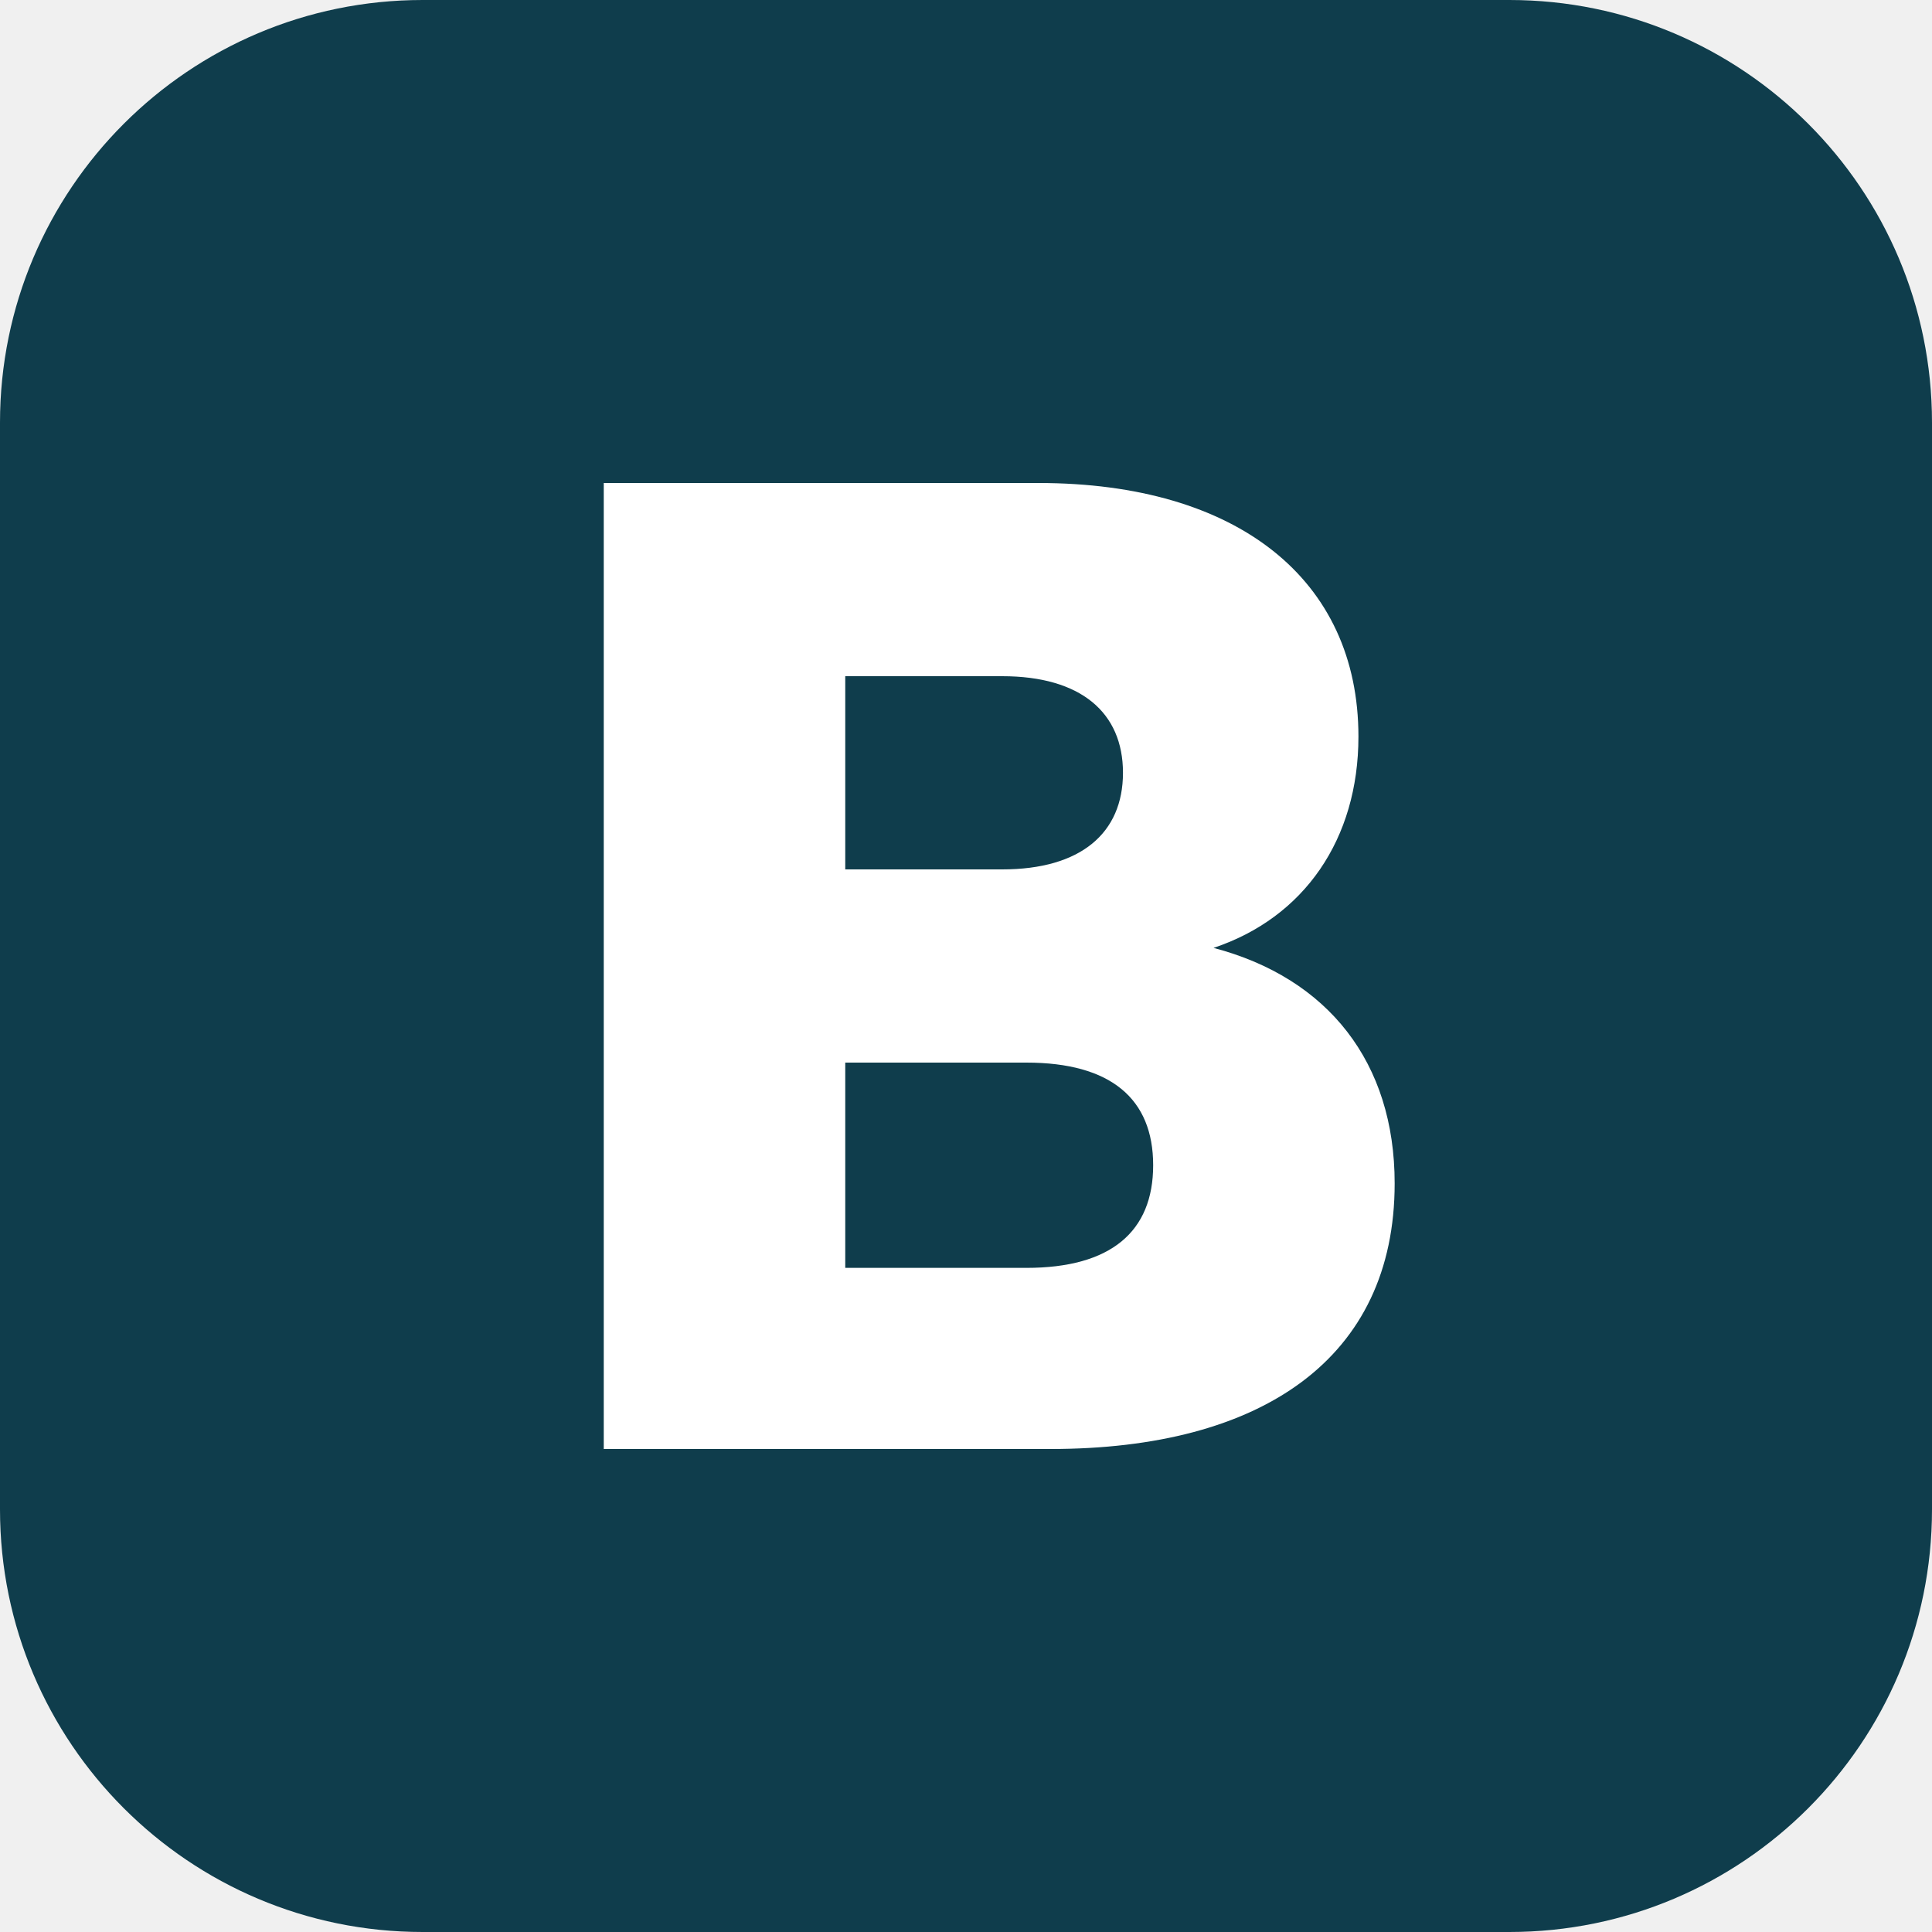
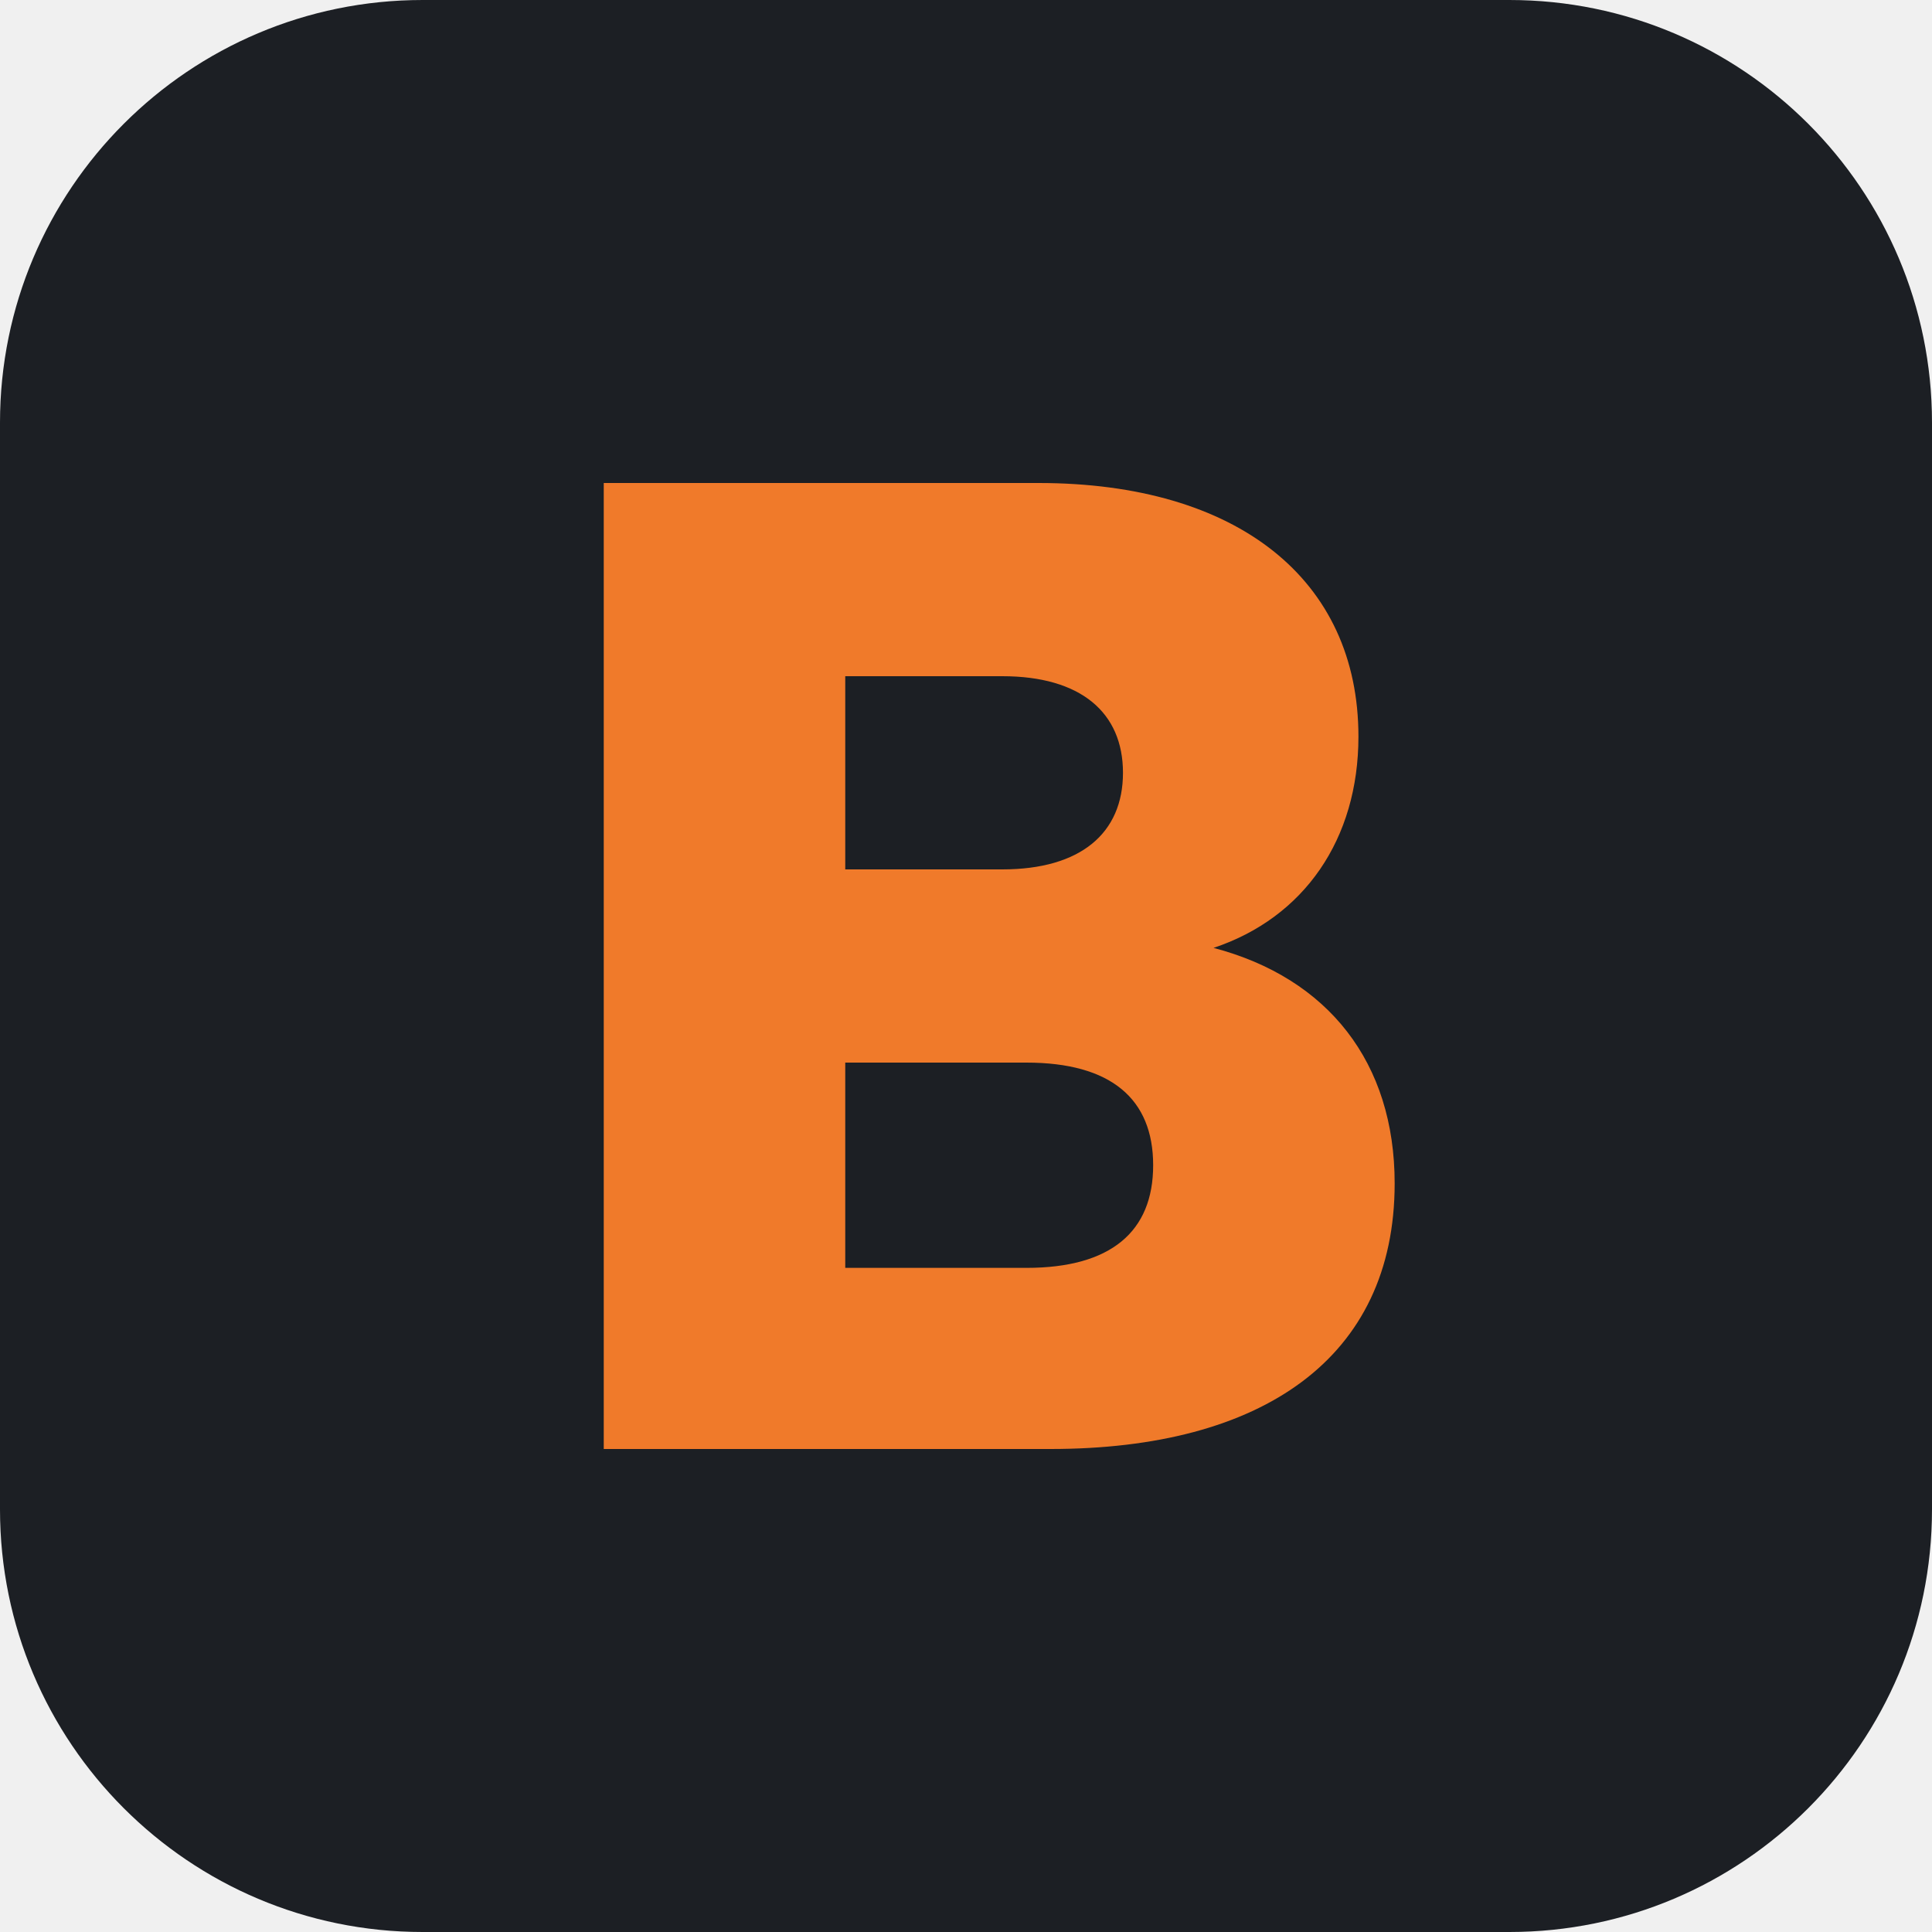
<svg xmlns="http://www.w3.org/2000/svg" viewBox="0 0 32 32">
-   <rect width="32" height="32" rx="7" fill="#0F3D4C" />
-   <path d="M10 8h7.2c3.3 0 5.3 1.6 5.3 4.2 0 1.7-.9 3-2.4 3.5 1.9.5 3 1.9 3 3.9 0 2.9-2.2 4.4-5.7 4.4H10V8zm4 6.4h2.6c1.3 0 2-.6 2-1.6s-.7-1.6-2-1.6H14v3.2zm0 6.6h3c1.4 0 2.1-.6 2.1-1.7s-.7-1.7-2.1-1.7h-3V21z" fill="#fff" />
+   <rect width="32" height="32" rx="7" fill="#1C1F24" />
+   <path d="M10 8h7.2c3.3 0 5.3 1.6 5.3 4.2 0 1.7-.9 3-2.4 3.5 1.9.5 3 1.9 3 3.9 0 2.9-2.2 4.4-5.7 4.4H10V8zm4 6.4h2.6c1.3 0 2-.6 2-1.6s-.7-1.6-2-1.6H14v3.2zm0 6.6h3c1.4 0 2.1-.6 2.1-1.7s-.7-1.7-2.1-1.7h-3V21z" fill="#F07A2A" />
</svg>
